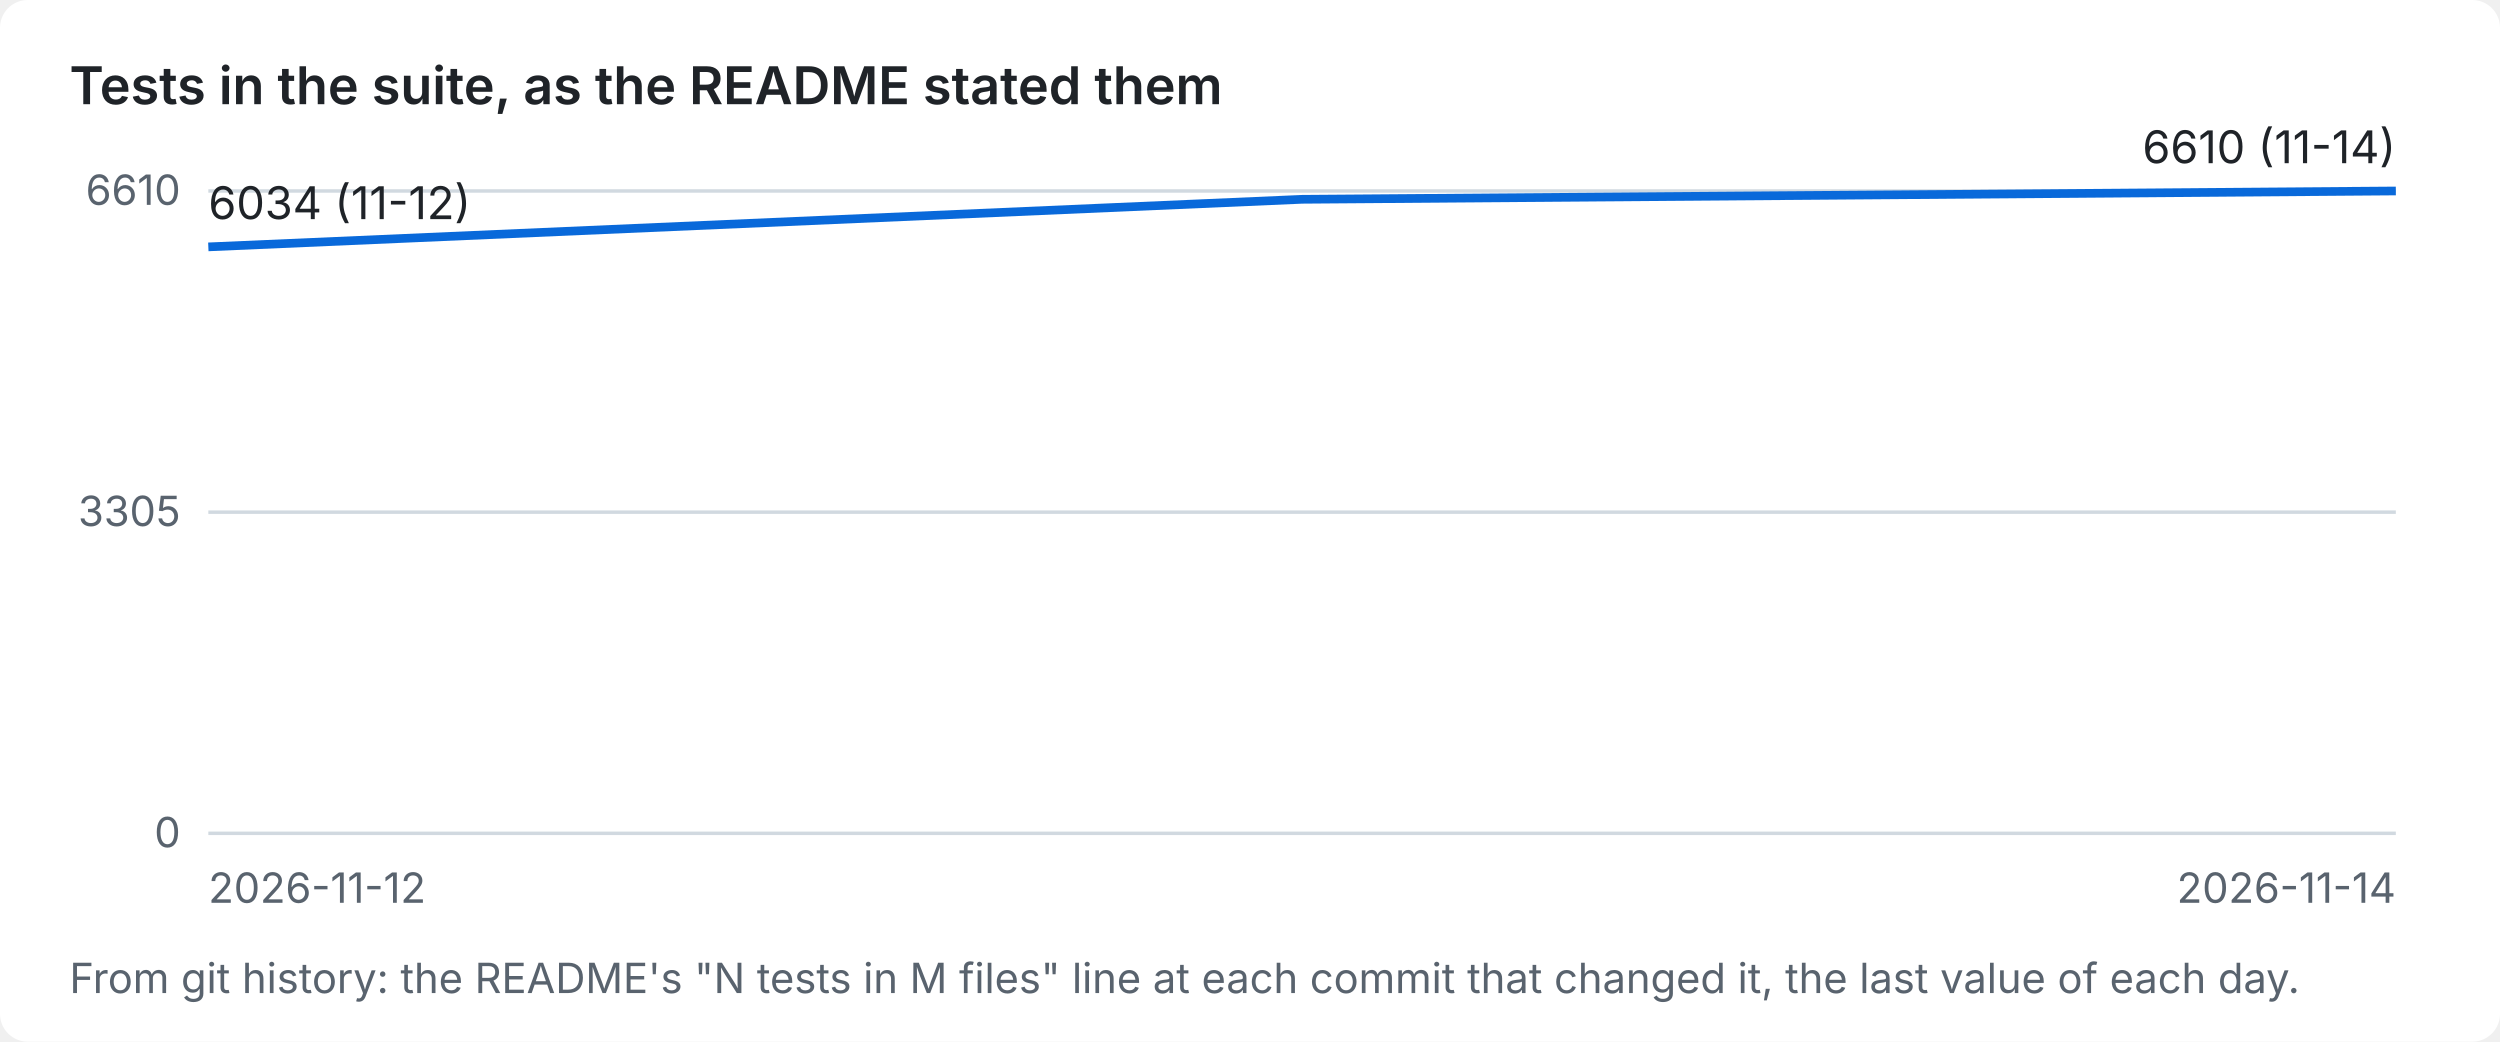
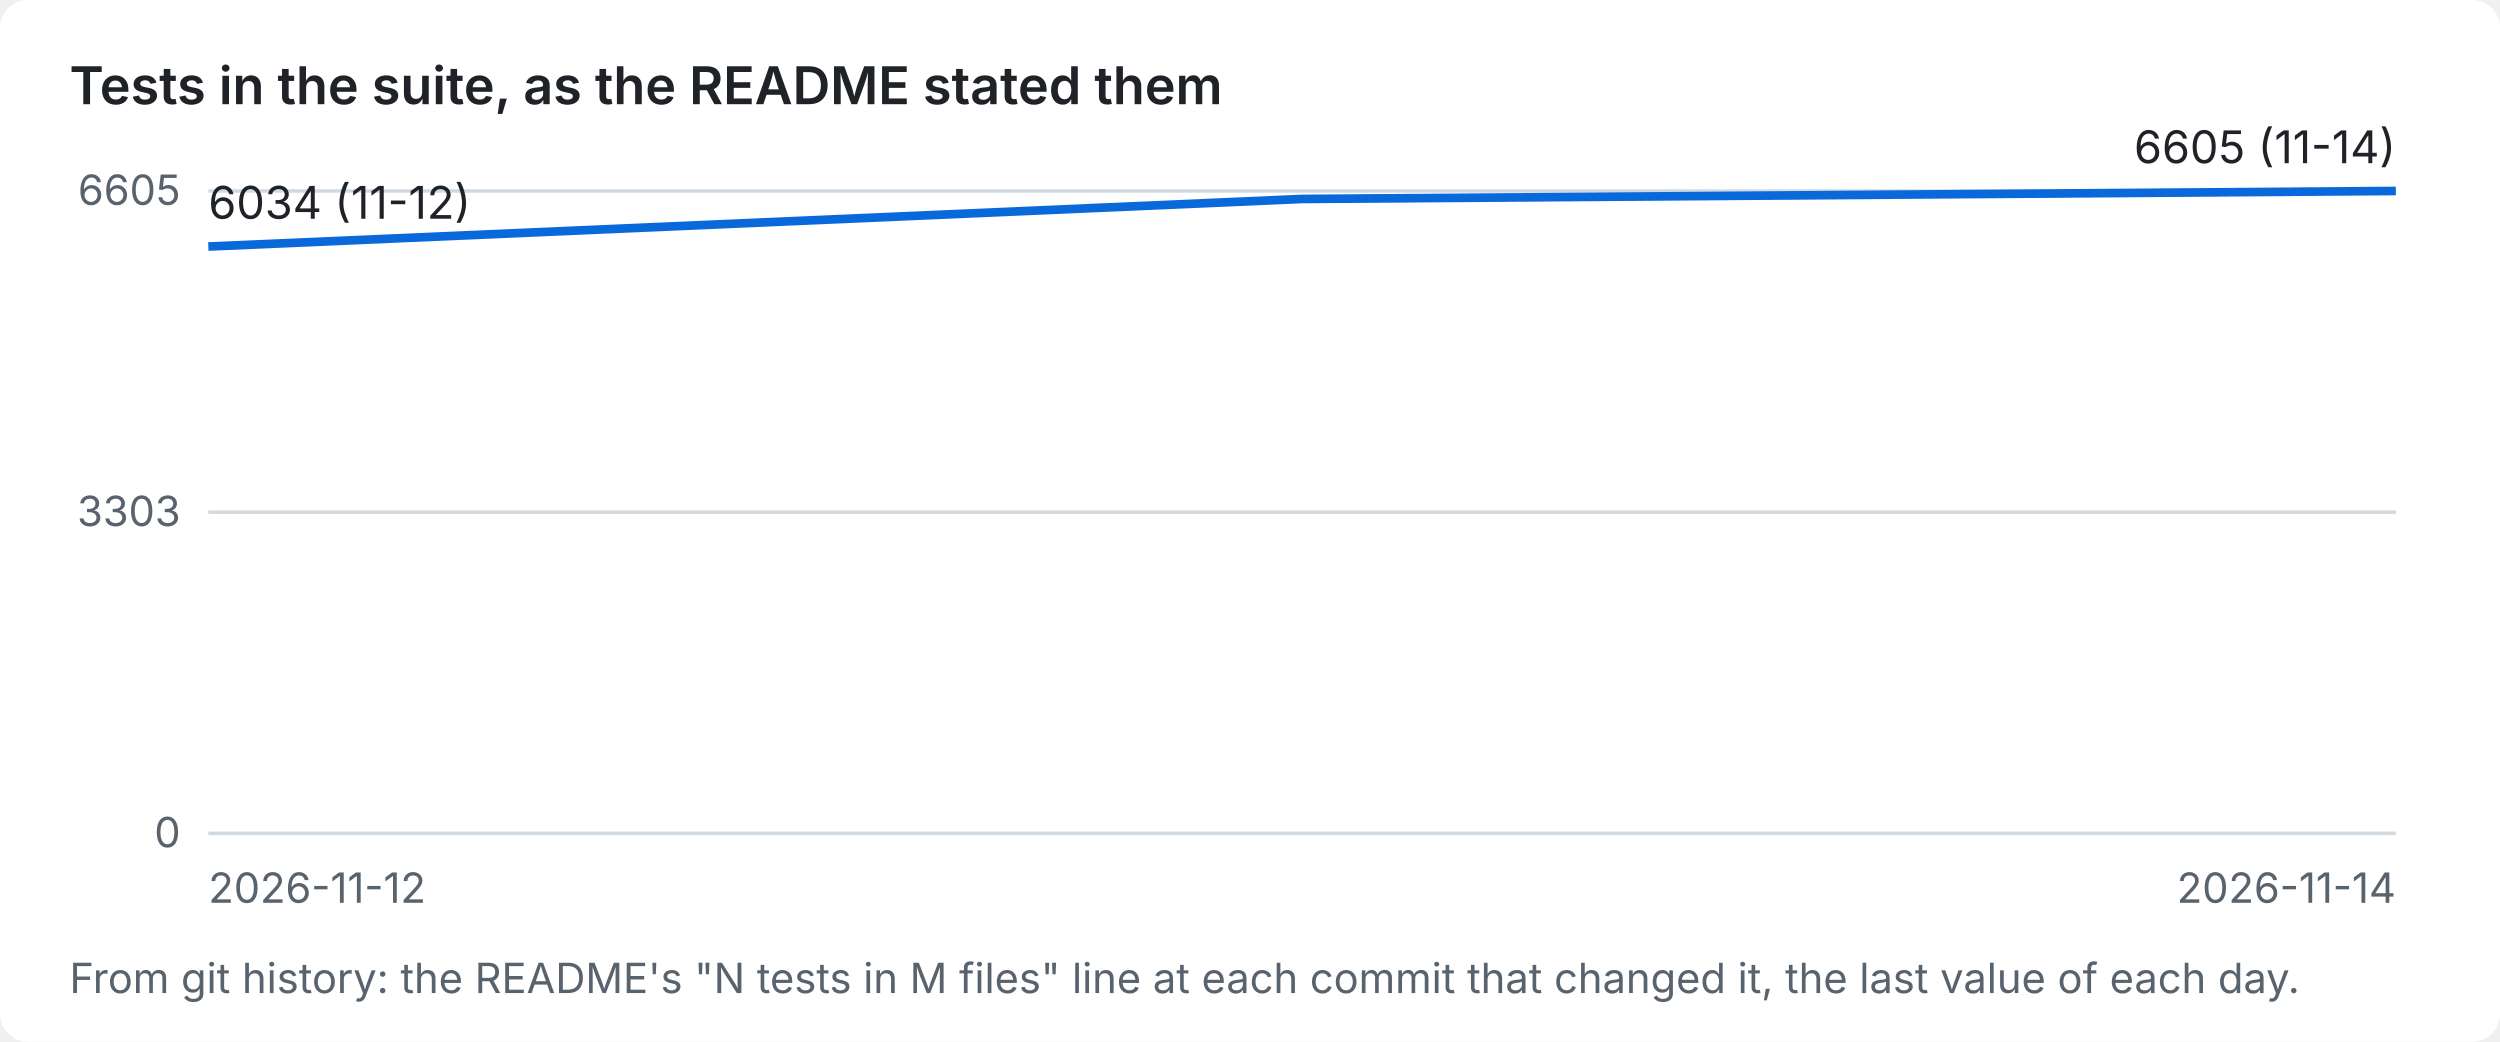
<svg xmlns="http://www.w3.org/2000/svg" width="720" height="300" viewBox="0 0 720 300" role="img" aria-label="Tests in the suite, as the README stated them">
  <style>
  .bg{fill:#ffffff}.t{fill:#1f2328;font:600 15px system-ui,-apple-system,Segoe UI,sans-serif}.l{fill:#1f2328;font:13px system-ui,-apple-system,Segoe UI,sans-serif}
  .s{fill:#59636e;font:12px system-ui,-apple-system,Segoe UI,sans-serif}.a{fill:#0969da}.b{fill:#bf8700}.g{stroke:#d1d9e0}.ln{stroke:#0969da;fill:none;stroke-width:2.5}
  @media (prefers-color-scheme: dark){.bg{fill:#0d1117}.t,.l{fill:#e6edf3}.s{fill:#9198a1}.a{fill:#4493f8}.b{fill:#d29922}.g{stroke:#3d444d}.ln{stroke:#4493f8}}
</style>
  <rect class="bg" width="720" height="300" rx="8" />
  <text class="t" x="20" y="30">Tests in the suite, as the README stated them</text>
  <line class="g" x1="60" x2="690" y1="240.0" y2="240.0" />
  <text class="s" x="52" y="244.0" text-anchor="end">0</text>
  <line class="g" x1="60" x2="690" y1="147.5" y2="147.5" />
-   <text class="s" x="52" y="151.5" text-anchor="end">3305</text>
+   <text class="s" x="52" y="151.5" text-anchor="end">3303</text>
  <line class="g" x1="60" x2="690" y1="55.0" y2="55.0" />
-   <text class="s" x="52" y="59.0" text-anchor="end">6610</text>
-   <path class="ln" d="M60.0,71.1 L375.0,57.4 L690.0,55.0" />
-   <text class="l" x="60.0" y="63.1" text-anchor="start">6034 (11-12)</text>
-   <text class="l" x="690.0" y="47.0" text-anchor="end">6610 (11-14)</text>
+   <text class="s" x="52" y="59.0" text-anchor="end">6605</text>
+   <path class="ln" d="M60.0,71.0 L375.0,57.3 L690.0,55.0" />
+   <text class="l" x="60.0" y="63.0" text-anchor="start">6034 (11-12)</text>
+   <text class="l" x="690.0" y="47.0" text-anchor="end">6605 (11-14)</text>
  <text class="s" x="60" y="260">2026-11-12</text>
  <text class="s" x="690" y="260" text-anchor="end">2026-11-14</text>
  <text class="s" x="20" y="286">From git history: the README's "N tests in M files" line at each commit that changed it, the last value of each day.</text>
</svg>
